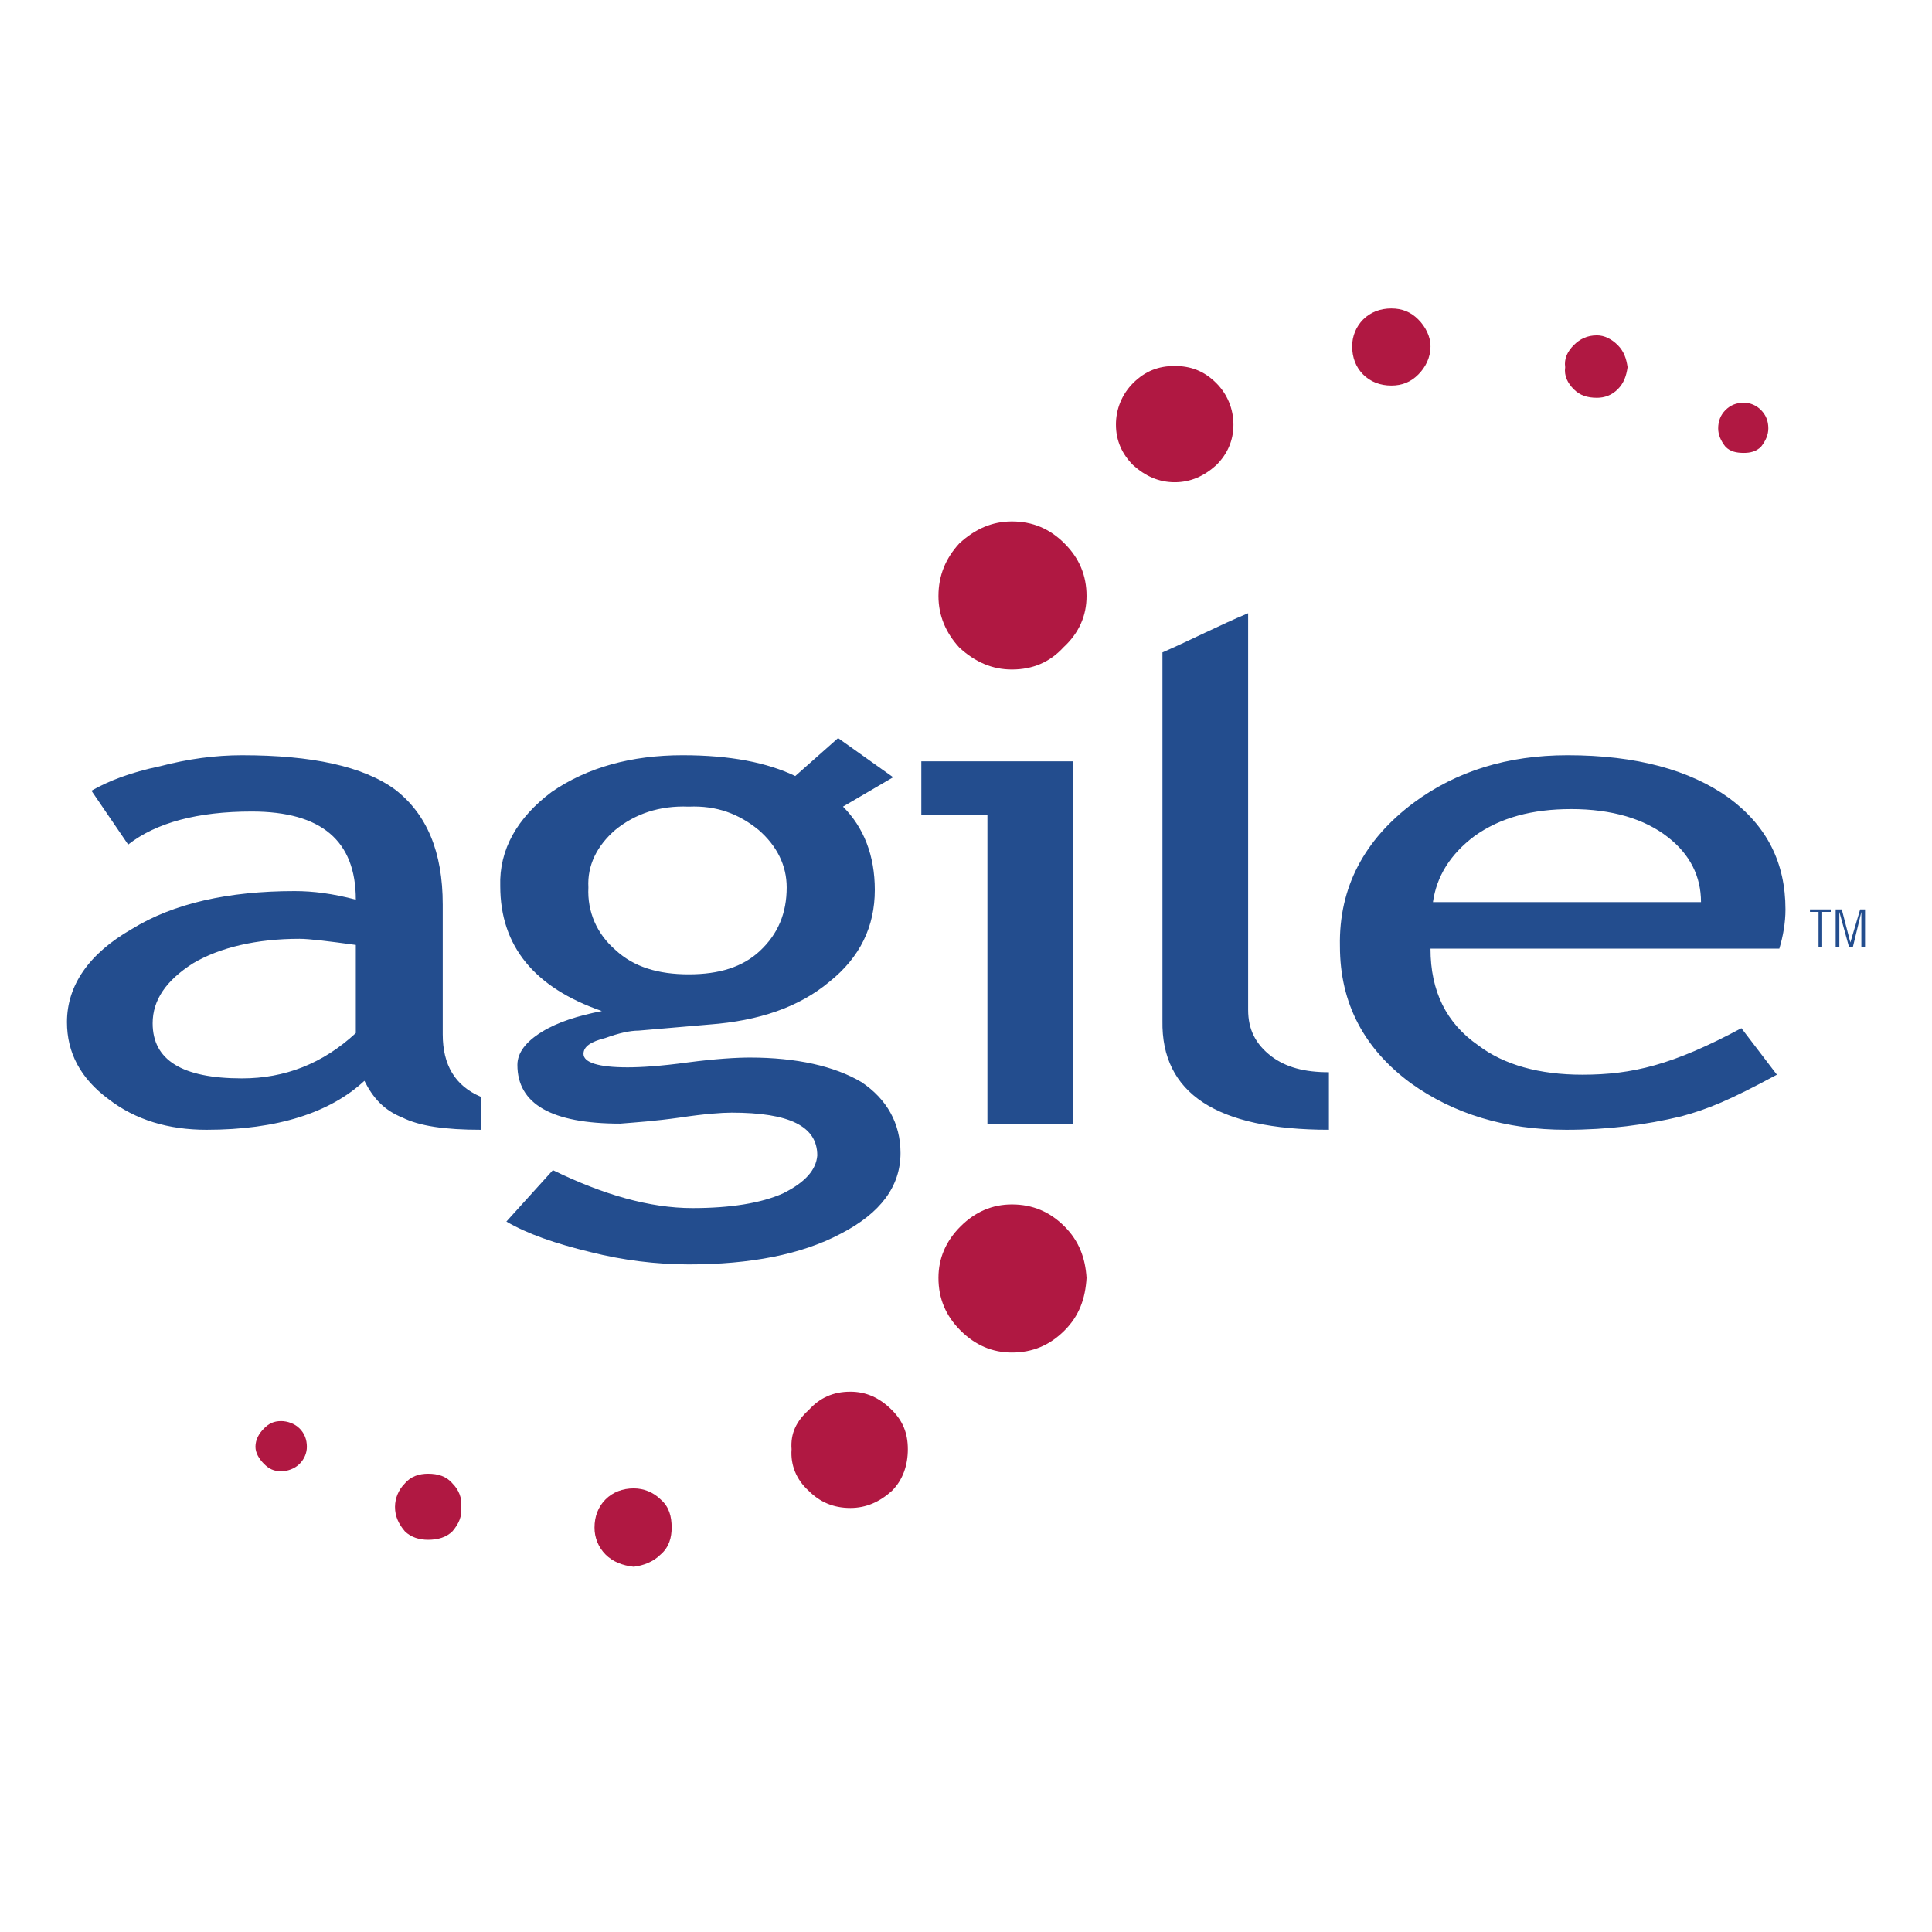
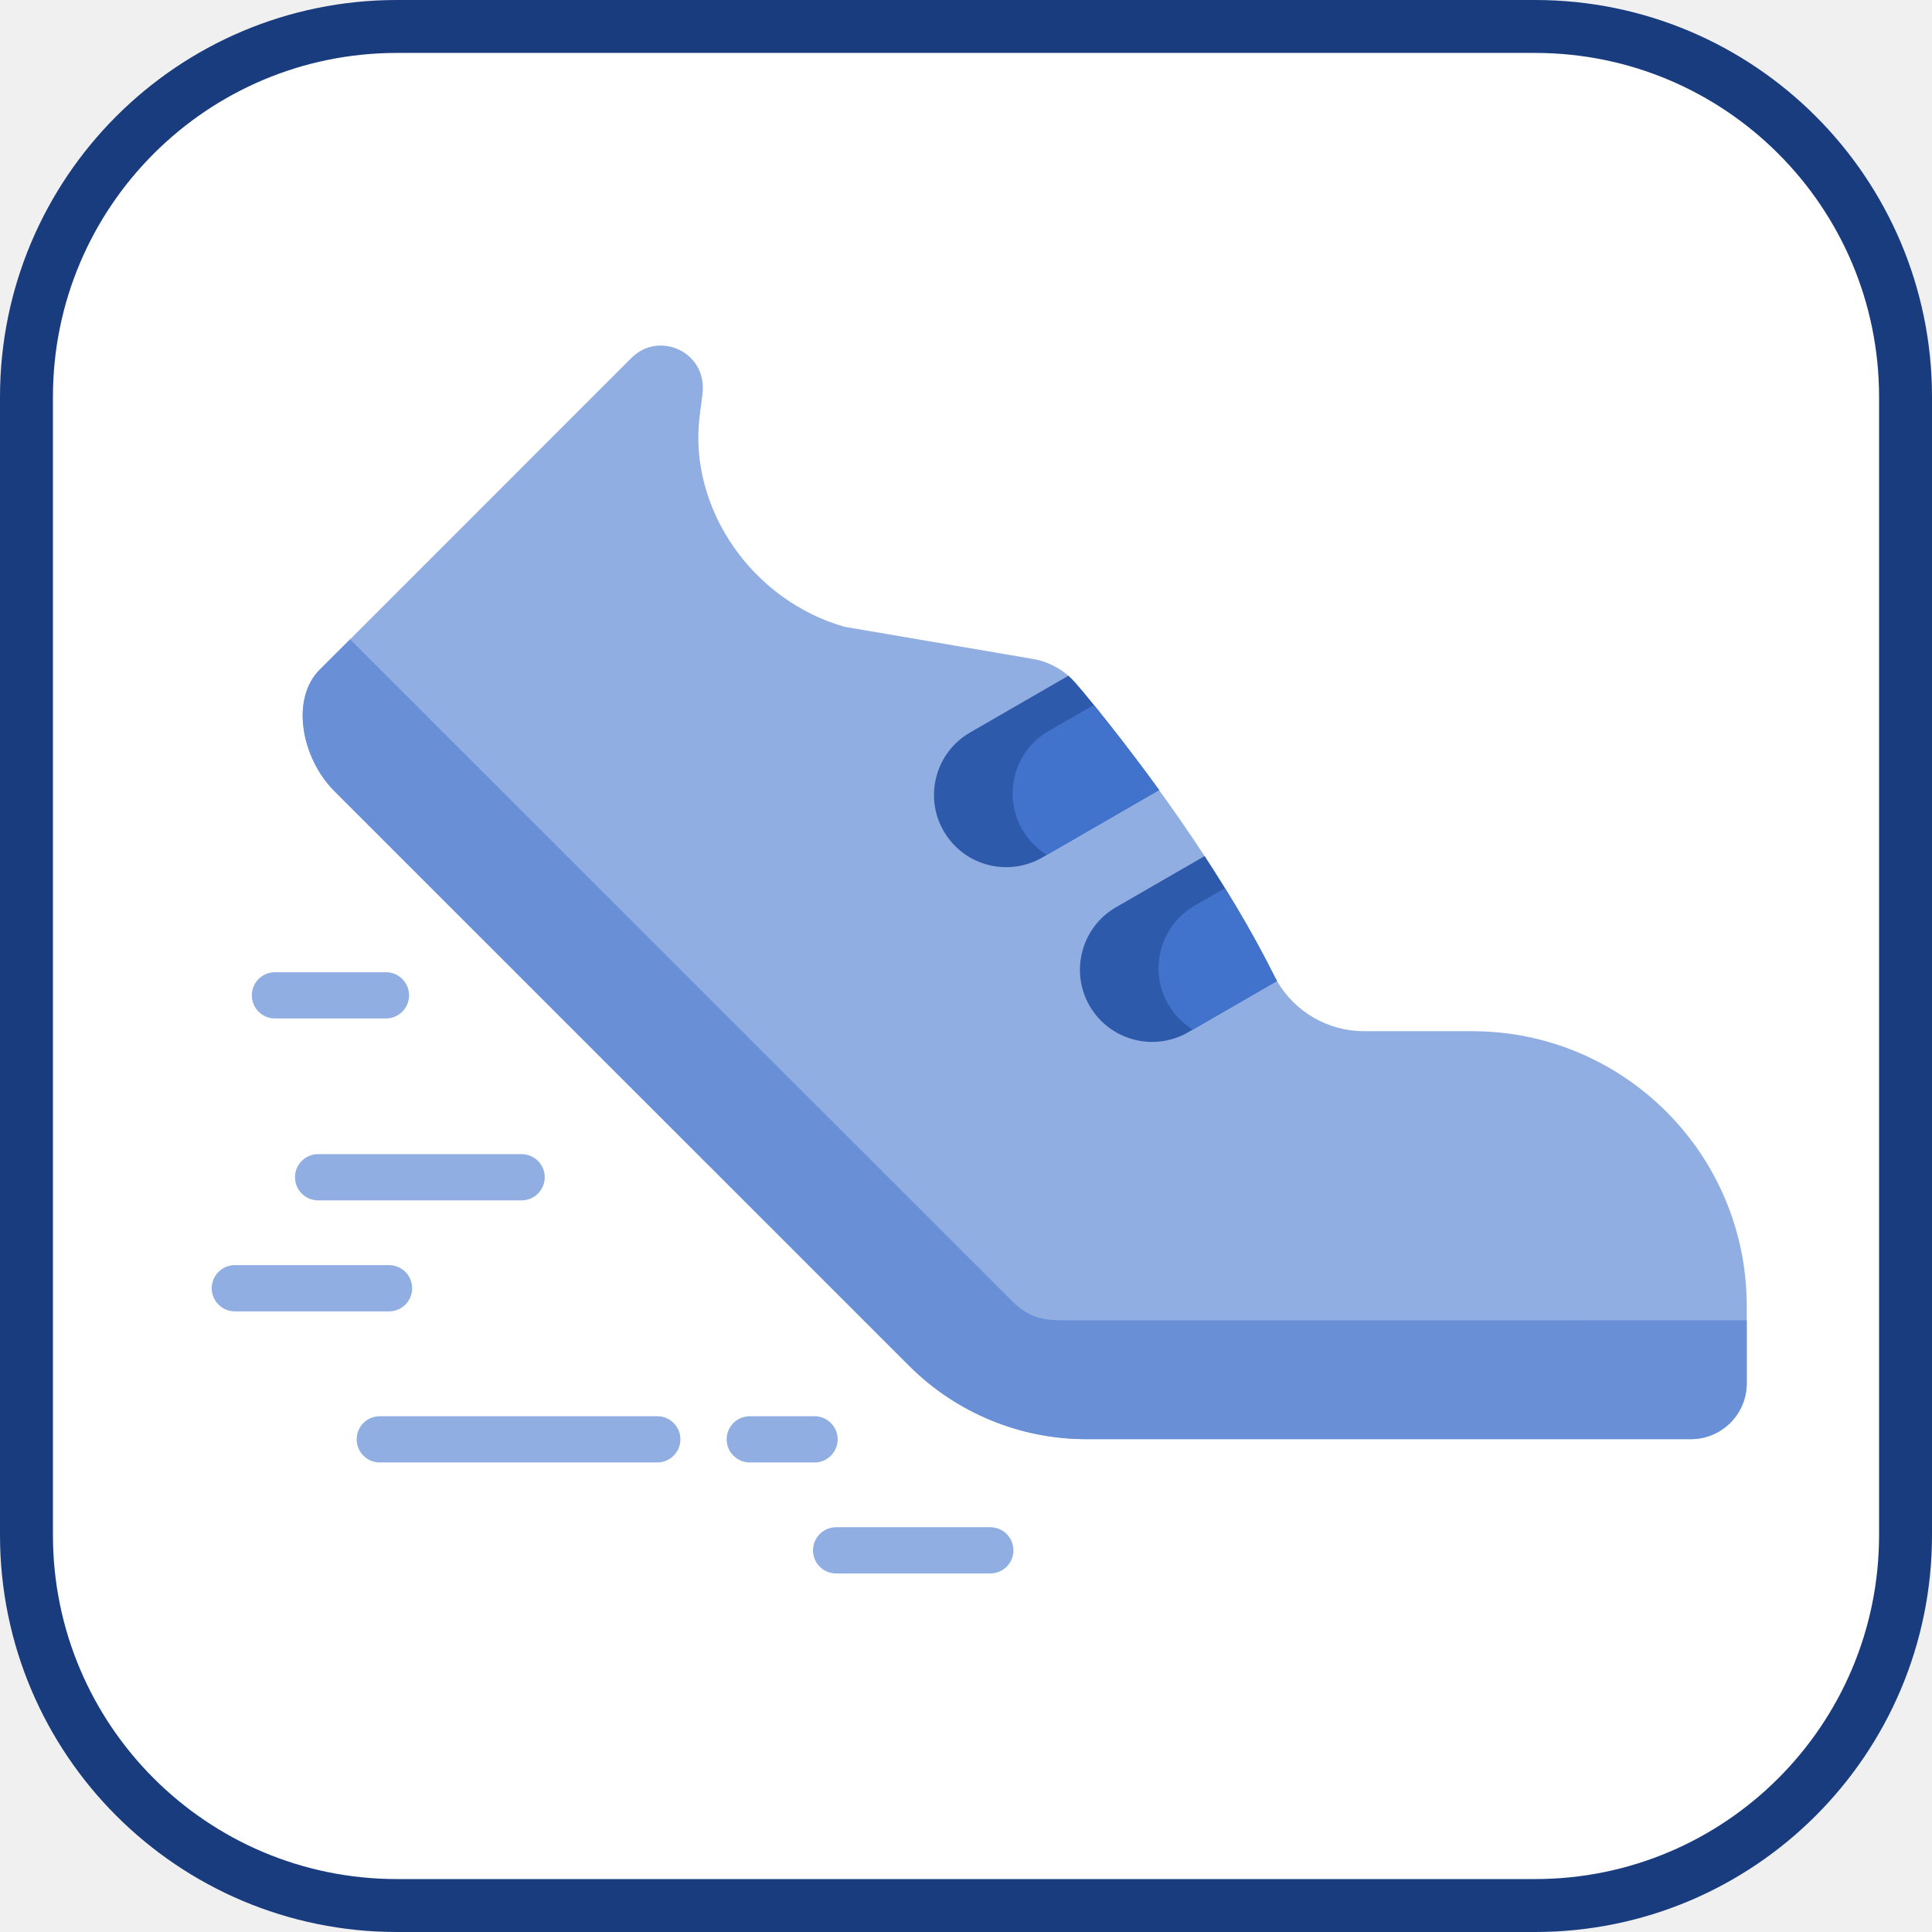
- <svg xmlns="http://www.w3.org/2000/svg" width="2500" height="2500" viewBox="0 0 192.756 192.756">
-   <g fill-rule="evenodd" clip-rule="evenodd">
-     <path fill="#fff" d="M0 0h192.756v192.756H0V0z" />
-     <path d="M161.406 38.833c.611-.611.855-1.343.979-2.198-.123-.854-.367-1.587-.979-2.198-.609-.611-1.342-.977-2.074-.977-.979 0-1.711.366-2.32.977-.611.61-.979 1.343-.855 2.198-.123.855.244 1.587.855 2.198.609.611 1.342.855 2.32.855.732 0 1.465-.244 2.074-.855zM175.695 40.91a2.413 2.413 0 0 0-1.709-.732c-.734 0-1.344.244-1.832.732s-.732 1.099-.732 1.832c0 .61.244 1.221.732 1.832.488.488 1.098.611 1.832.611.609 0 1.221-.123 1.709-.611.488-.611.732-1.221.732-1.832.001-.733-.243-1.344-.732-1.832zM106.209 122.363c-1.465-1.465-3.176-2.197-5.252-2.197-1.953 0-3.662.732-5.128 2.197-1.465 1.467-2.198 3.176-2.198 5.131 0 2.074.733 3.785 2.198 5.25 1.466 1.465 3.175 2.199 5.128 2.199 2.076 0 3.787-.734 5.252-2.199s2.076-3.176 2.197-5.25c-.121-1.955-.732-3.664-2.197-5.131zM84.837 138.85c-1.709 0-3.053.611-4.152 1.832-1.221 1.1-1.832 2.32-1.709 3.908-.122 1.588.488 3.053 1.709 4.152 1.099 1.1 2.442 1.709 4.152 1.709 1.588 0 2.931-.609 4.152-1.709 1.099-1.1 1.587-2.564 1.587-4.152s-.488-2.809-1.587-3.908c-1.22-1.221-2.564-1.832-4.152-1.832zM26.342 142.514c-.488.488-.855 1.1-.855 1.832 0 .611.367 1.221.855 1.709.489.49.977.734 1.71.734.61 0 1.343-.244 1.832-.734.488-.488.733-1.098.733-1.709 0-.732-.245-1.344-.733-1.832s-1.221-.732-1.832-.732c-.733-.001-1.221.243-1.71.732zM45.148 148.01c-.611-.732-1.465-.977-2.442-.977-.855 0-1.709.244-2.32.977a3.33 3.33 0 0 0-.977 2.32c0 .977.366 1.709.977 2.441.611.611 1.465.855 2.32.855.977 0 1.832-.244 2.442-.855.61-.732.977-1.465.855-2.441.122-.855-.244-1.711-.855-2.32zM60.414 155.092c.732.734 1.709 1.1 2.809 1.223.977-.123 1.954-.488 2.687-1.223.855-.732 1.1-1.709 1.1-2.686 0-1.1-.245-2.076-1.1-2.809a3.79 3.79 0 0 0-2.687-1.1c-1.099 0-2.076.367-2.809 1.1s-1.099 1.709-1.099 2.809a3.782 3.782 0 0 0 1.099 2.686zM141.502 31.873c-.732-.733-1.588-1.099-2.688-1.099-1.098 0-2.076.366-2.809 1.099a3.79 3.79 0 0 0-1.1 2.686c0 1.099.367 2.076 1.1 2.809s1.711 1.099 2.809 1.099c1.1 0 1.955-.366 2.688-1.099s1.221-1.71 1.221-2.809c0-.976-.489-1.954-1.221-2.686zM121.352 38.223c-1.221-1.221-2.564-1.709-4.152-1.709s-2.93.489-4.152 1.709a5.82 5.82 0 0 0-1.709 4.152c0 1.587.611 2.931 1.709 4.03 1.223 1.099 2.564 1.71 4.152 1.71s2.932-.611 4.152-1.71c1.1-1.099 1.709-2.442 1.709-4.03s-.61-3.053-1.709-4.152zM106.209 54.221c-1.465-1.466-3.176-2.198-5.252-2.198-1.953 0-3.662.732-5.25 2.198-1.343 1.465-2.076 3.175-2.076 5.25 0 1.955.733 3.664 2.076 5.129 1.588 1.465 3.297 2.198 5.25 2.198 2.076 0 3.787-.733 5.129-2.198 1.588-1.465 2.32-3.175 2.32-5.129 0-2.075-.732-3.785-2.197-5.25z" fill="#b01842" />
-     <path d="M124.527 61.182c-2.932 1.221-5.74 2.687-8.549 3.908v36.758c-.123 7.205 5.373 10.869 16.607 10.869v-5.74c-2.441 0-4.273-.488-5.738-1.588-1.588-1.221-2.32-2.686-2.32-4.641V61.182zM156.4 75.348c-5.984 0-11.113 1.587-15.387 4.763-4.885 3.664-7.449 8.426-7.328 14.288 0 5.74 2.443 10.258 7.084 13.678 4.273 3.053 9.402 4.641 15.508 4.641 4.152 0 7.939-.488 11.48-1.344 2.686-.732 4.762-1.588 9.525-4.152l-3.541-4.641c-6.84 3.664-10.869 4.641-15.877 4.641-4.273 0-7.814-.977-10.379-2.93-3.176-2.199-4.764-5.375-4.764-9.648h34.805c.367-1.221.611-2.564.611-3.908 0-4.641-1.832-8.304-5.619-11.113-3.907-2.81-9.28-4.275-16.118-4.275zm-9.281 8.06c2.564-1.832 5.74-2.687 9.648-2.687 4.029 0 7.326.977 9.646 2.809 2.197 1.709 3.297 3.908 3.297 6.472h-26.744c.368-2.564 1.712-4.763 4.153-6.594zM9.123 78.889l3.664 5.374c2.809-2.199 6.961-3.297 12.334-3.297 6.961 0 10.38 2.931 10.38 8.793-2.32-.611-4.274-.855-6.105-.855-6.595 0-12.09 1.221-16.242 3.786-4.274 2.442-6.473 5.618-6.473 9.282 0 3.053 1.344 5.617 4.152 7.693 2.687 2.076 5.984 3.053 9.77 3.053 7.083 0 12.334-1.709 15.754-4.885.854 1.709 1.954 2.932 3.786 3.664 1.709.854 4.274 1.221 7.815 1.221v-3.297c-2.564-1.1-3.786-3.176-3.786-6.229V90.247c0-5.251-1.587-9.037-4.763-11.479-3.175-2.32-8.304-3.419-15.265-3.419-2.687 0-5.374.367-8.183 1.099-2.93.609-5.128 1.464-6.838 2.441zm20.76 14.777c.977 0 2.931.244 5.617.611v8.792c-3.297 3.053-7.083 4.52-11.356 4.52-5.984 0-8.915-1.832-8.915-5.496 0-2.32 1.343-4.273 4.03-5.984 2.687-1.588 6.35-2.443 10.624-2.443zM55.04 79.011c-3.419 2.564-5.251 5.74-5.129 9.403 0 5.984 3.419 10.136 10.136 12.457-2.442.488-4.396 1.1-5.984 2.076-1.587.977-2.442 2.076-2.442 3.297 0 3.908 3.419 5.861 10.258 5.861 1.465-.121 3.419-.244 5.984-.609 2.443-.367 4.152-.488 5.129-.488 5.74 0 8.549 1.342 8.549 4.273-.122 1.465-1.221 2.688-3.42 3.785-2.198.977-5.25 1.465-9.037 1.465-4.274 0-8.915-1.342-13.922-3.785l-4.64 5.129c2.076 1.223 4.885 2.199 8.426 3.055a40.397 40.397 0 0 0 9.77 1.221c6.106 0 11.235-.979 15.143-3.053 4.031-2.076 5.984-4.764 5.984-8.061 0-2.932-1.343-5.373-3.908-7.084-2.686-1.586-6.472-2.441-11.113-2.441-1.344 0-3.419.121-6.228.488-2.687.367-4.641.488-5.984.488-2.931 0-4.396-.488-4.396-1.344 0-.732.732-1.221 2.198-1.588 1.344-.488 2.442-.732 3.297-.732l7.083-.609c4.885-.367 8.915-1.711 11.968-4.275 3.053-2.442 4.518-5.495 4.518-9.159 0-3.419-1.099-6.228-3.175-8.304l5.007-2.931-5.495-3.908-4.274 3.786c-2.809-1.343-6.472-2.076-11.235-2.076-5.13 0-9.526 1.221-13.068 3.663zm6.351 3.786c1.954-1.587 4.396-2.442 7.327-2.32 2.809-.122 5.007.733 6.961 2.32 1.832 1.587 2.809 3.542 2.809 5.74 0 2.564-.855 4.641-2.687 6.351-1.709 1.587-4.029 2.32-7.083 2.32s-5.496-.732-7.327-2.442c-1.832-1.587-2.809-3.786-2.687-6.228-.122-2.2.855-4.154 2.687-5.741zM107.064 75.958H91.921v5.374h6.595v30.773h8.548V75.958zM181.436 90.979v3.542h.365v-3.542h.855v-.244h-2.076v.244h.856zM183.512 94.521h-.367v-3.786h.611l.855 3.297.977-3.297h.488v3.786h-.367v-3.542l-.855 3.542h-.366l-.976-3.542v3.542z" fill="#234d8e" />
+ <svg xmlns="http://www.w3.org/2000/svg" width="800px" height="800px" viewBox="0 0 73 73" version="1.1">
+   <defs>
+ 
+ </defs>
+   <g id="team-collaboration/management/agile-development" stroke="none" stroke-width="1" fill="none" fill-rule="evenodd">
+     <g id="container" transform="translate(2, 2)" fill-rule="nonzero">
+       <rect id="mask" stroke="#193C7E" stroke-width="2" fill="#FFFFFF" x="-1" y="-1" width="71" height="71" rx="14">
+ 
+ </rect>
+       <g id="shoes" transform="translate(6, 11)">
+         <path d="M58,36.342 L58,39.266 C58,40.433 57.054,41.378 55.888,41.378 L33.046,41.378 C30.536,41.378 28.13,40.382 26.355,38.609 C23.258,35.513 17.055,29.313 4.633,16.891 C3.391,15.649 2.967,13.415 4.083,12.299 L5.229,11.156 L15.86,0.523 C16.907,-0.523 18.74,0.304 18.543,1.886 L18.438,2.713 C17.999,6.188 20.406,9.69 23.919,10.685 L31.02,11.896 C31.687,12.011 32.274,12.363 32.679,12.847 C33.37,13.672 34.523,15.094 35.795,16.852 C36.356,17.626 36.938,18.465 37.515,19.347 C39.321,22.108 40.06,23.743 40.249,24.067 C40.929,25.233 42.173,25.963 43.534,25.963 L47.621,25.963 C53.354,25.963 58,30.609 58,36.342 Z" id="Shape" fill="#91AEE2">
+ 
+ </path>
+         <path d="M58,36.886 L58,39.266 C58,40.433 57.054,41.378 55.888,41.378 L33.046,41.378 C30.536,41.378 28.13,40.382 26.355,38.609 C23.258,35.513 17.055,29.313 4.633,16.891 C3.391,15.649 2.967,13.415 4.083,12.299 L5.229,11.156 C22.592,28.519 24.615,30.537 30.235,36.156 C30.923,36.847 31.54,36.887 32.185,36.887 C32.412,36.887 57.8,36.886 58,36.886 Z" id="Shape" fill="#6990D7">
+ 
+ </path>
+         <path d="M35.795,16.852 L31.555,19.3 L31.382,19.4 C30.077,20.154 28.41,19.707 27.656,18.402 C26.903,17.098 27.35,15.43 28.654,14.677 L32.367,12.534 C32.808,12.906 34.764,15.427 35.795,16.852 Z" id="Shape" fill="#2E5AAC">
+ 
+ </path>
+         <path d="M40.249,24.067 L37.07,25.903 L36.896,26.003 C35.592,26.756 33.924,26.309 33.17,25.005 C32.418,23.7 32.865,22.032 34.169,21.279 L37.515,19.347 C37.774,19.743 38.031,20.147 38.285,20.559 C39.567,22.635 40.073,23.765 40.249,24.067 Z" id="Shape" fill="#2E5AAC">
+ 
+ </path>
+         <path d="M35.795,16.852 L31.555,19.3 C31.183,19.071 30.861,18.749 30.627,18.344 C29.874,17.04 30.32,15.372 31.625,14.619 L33.329,13.636 C33.998,14.459 34.865,15.566 35.795,16.852 Z" id="Shape" fill="#4172CC">
+ 
+ </path>
+         <path d="M40.249,24.067 L37.07,25.903 C36.697,25.673 36.375,25.352 36.141,24.946 C35.388,23.641 35.836,21.974 37.14,21.22 L38.285,20.559 C39.567,22.635 40.073,23.765 40.249,24.067 Z" id="Shape" fill="#4172CC">
+ 
+ </path>
+         <g id="Group" transform="translate(0, 23.67578)" fill="#91AEE2">
+           <path d="M3.146,7.806 C3.146,8.289 3.537,8.68 4.019,8.68 L11.709,8.68 C12.191,8.68 12.583,8.289 12.583,7.806 C12.583,7.324 12.191,6.933 11.709,6.933 L4.019,6.933 C3.537,6.933 3.146,7.324 3.146,7.806 Z" id="Shape">
+ 
+ </path>
+           <path d="M16.835,16.836 L6.35,16.836 C5.867,16.836 5.476,17.227 5.476,17.709 C5.476,18.192 5.867,18.583 6.35,18.583 L16.835,18.583 C17.317,18.583 17.709,18.192 17.709,17.709 C17.709,17.227 17.317,16.836 16.835,16.836 Z" id="Shape">
+ 
+ </path>
+           <path d="M23.651,17.709 C23.651,17.227 23.259,16.836 22.777,16.836 L20.33,16.836 C19.848,16.836 19.456,17.227 19.456,17.709 C19.456,18.192 19.848,18.583 20.33,18.583 L22.777,18.583 C23.259,18.583 23.651,18.192 23.651,17.709 Z" id="Shape">
+ 
+ </path>
+           <path d="M7.573,12.001 C7.573,11.518 7.182,11.127 6.699,11.127 L0.874,11.127 C0.391,11.127 -8.8817842e-16,11.518 -8.8817842e-16,12.001 C-8.8817842e-16,12.483 0.391,12.874 0.874,12.874 L6.699,12.874 C7.182,12.874 7.573,12.483 7.573,12.001 Z" id="Shape">
+ 
+ </path>
+           <path d="M29.418,21.03 L23.593,21.03 C23.11,21.03 22.719,21.421 22.719,21.904 C22.719,22.386 23.11,22.777 23.593,22.777 L29.418,22.777 C29.9,22.777 30.292,22.386 30.292,21.904 C30.292,21.421 29.9,21.03 29.418,21.03 Z" id="Shape">
+ 
+ </path>
+           <path d="M2.388,1.806 L6.583,1.806 C7.065,1.806 7.456,1.415 7.456,0.932 C7.456,0.45 7.065,0.059 6.583,0.059 L2.388,0.059 C1.906,0.059 1.515,0.45 1.515,0.932 C1.515,1.415 1.906,1.806 2.388,1.806 Z" id="Shape">
+ 
+ </path>
+         </g>
+       </g>
+     </g>
  </g>
</svg>
